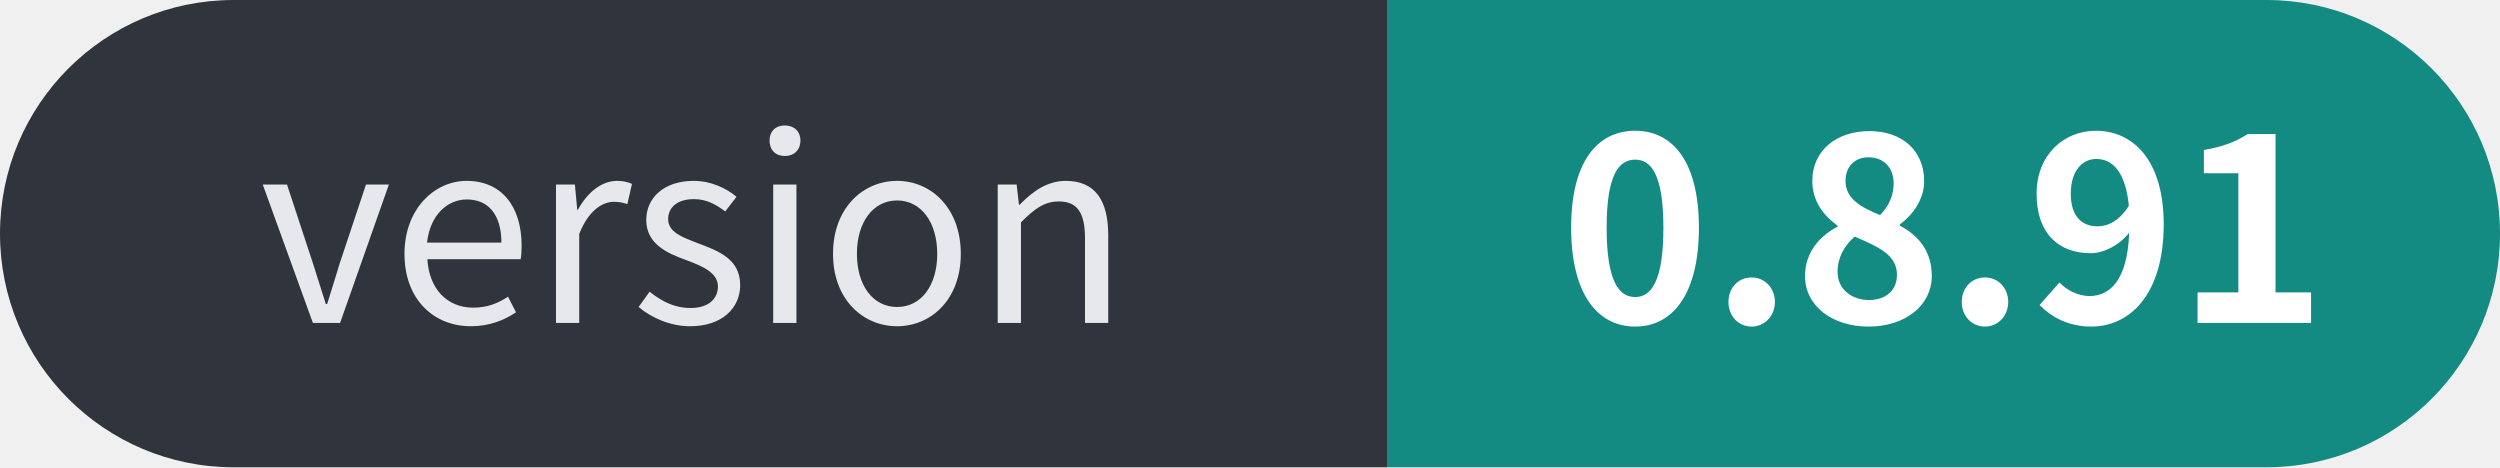
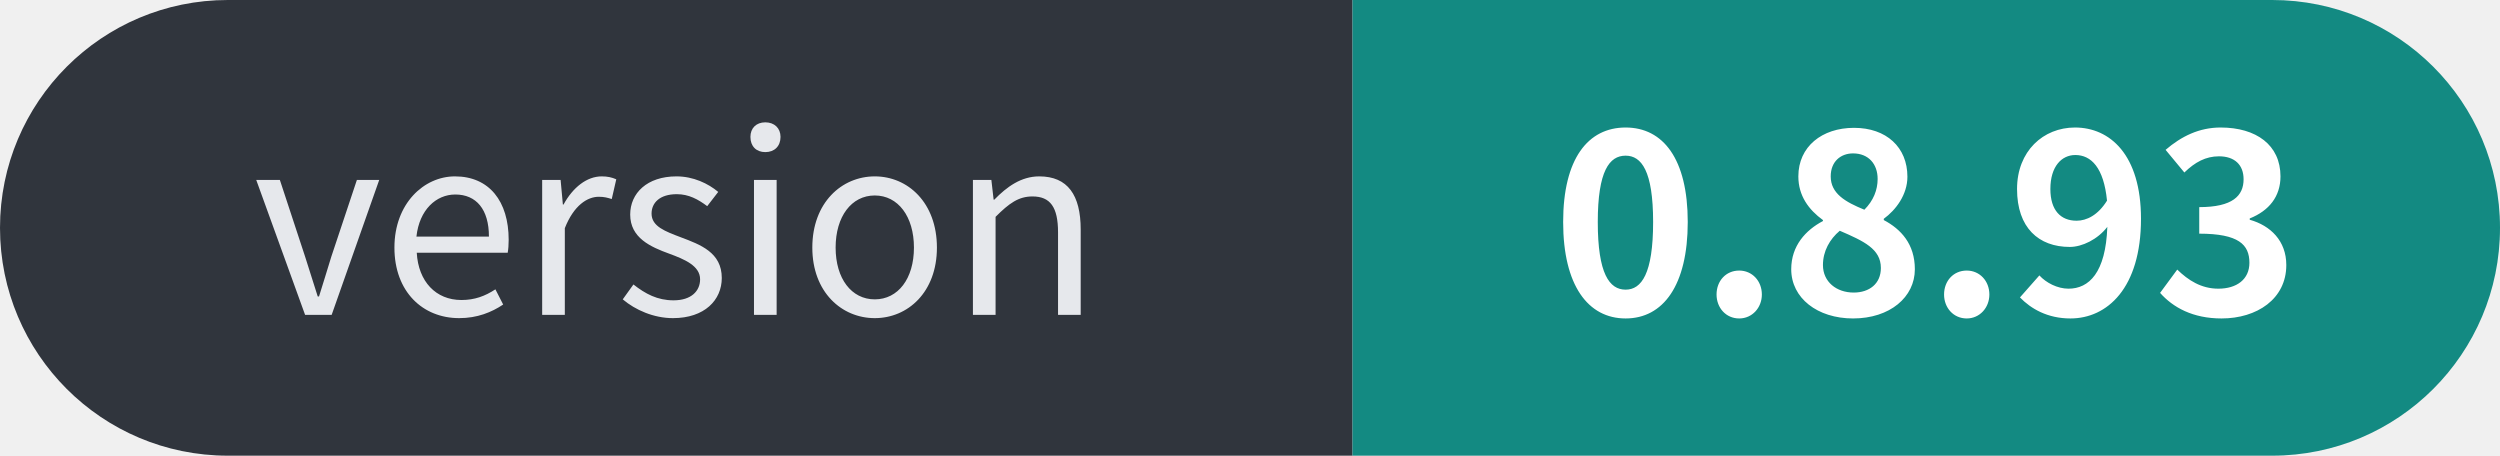
- <svg xmlns="http://www.w3.org/2000/svg" viewBox="0 0 117.7 22" width="117.7" height="22" font-family="'Segoe UI Variable Text','Segoe UI',-apple-system,BlinkMacSystemFont,'PingFang SC','Microsoft YaHei','Noto Sans CJK SC',sans-serif" role="img" aria-label="version: 0.8.91">
+ <svg xmlns="http://www.w3.org/2000/svg" viewBox="0 0 120.7 22" width="120.7" height="22" font-family="'Segoe UI Variable Text','Segoe UI',-apple-system,BlinkMacSystemFont,'PingFang SC','Microsoft YaHei','Noto Sans CJK SC',sans-serif" role="img" aria-label="version: 0.8.93">
  <clipPath id="b">
-     <rect width="117.7" height="22" rx="11" />
+     <rect width="120.7" height="22" rx="11" />
  </clipPath>
  <g clip-path="url(#b)">
    <rect width="65.3" height="22" fill="#30353D" />
-     <rect x="65.3" width="52.4" height="22" fill="#138A82" />
+     <rect x="65.3" width="55.4" height="22" fill="#138A82" />
  </g>
  <text x="32.7" y="15.2" font-size="12" font-weight="400" fill="#E6E8EC" text-anchor="middle">version</text>
-   <text x="91.5" y="15.2" font-size="12" font-weight="600" fill="#FFFFFF" text-anchor="middle">0.8.91</text>
+   <text x="93.0" y="15.2" font-size="12" font-weight="600" fill="#FFFFFF" text-anchor="middle">0.8.93</text>
</svg>
